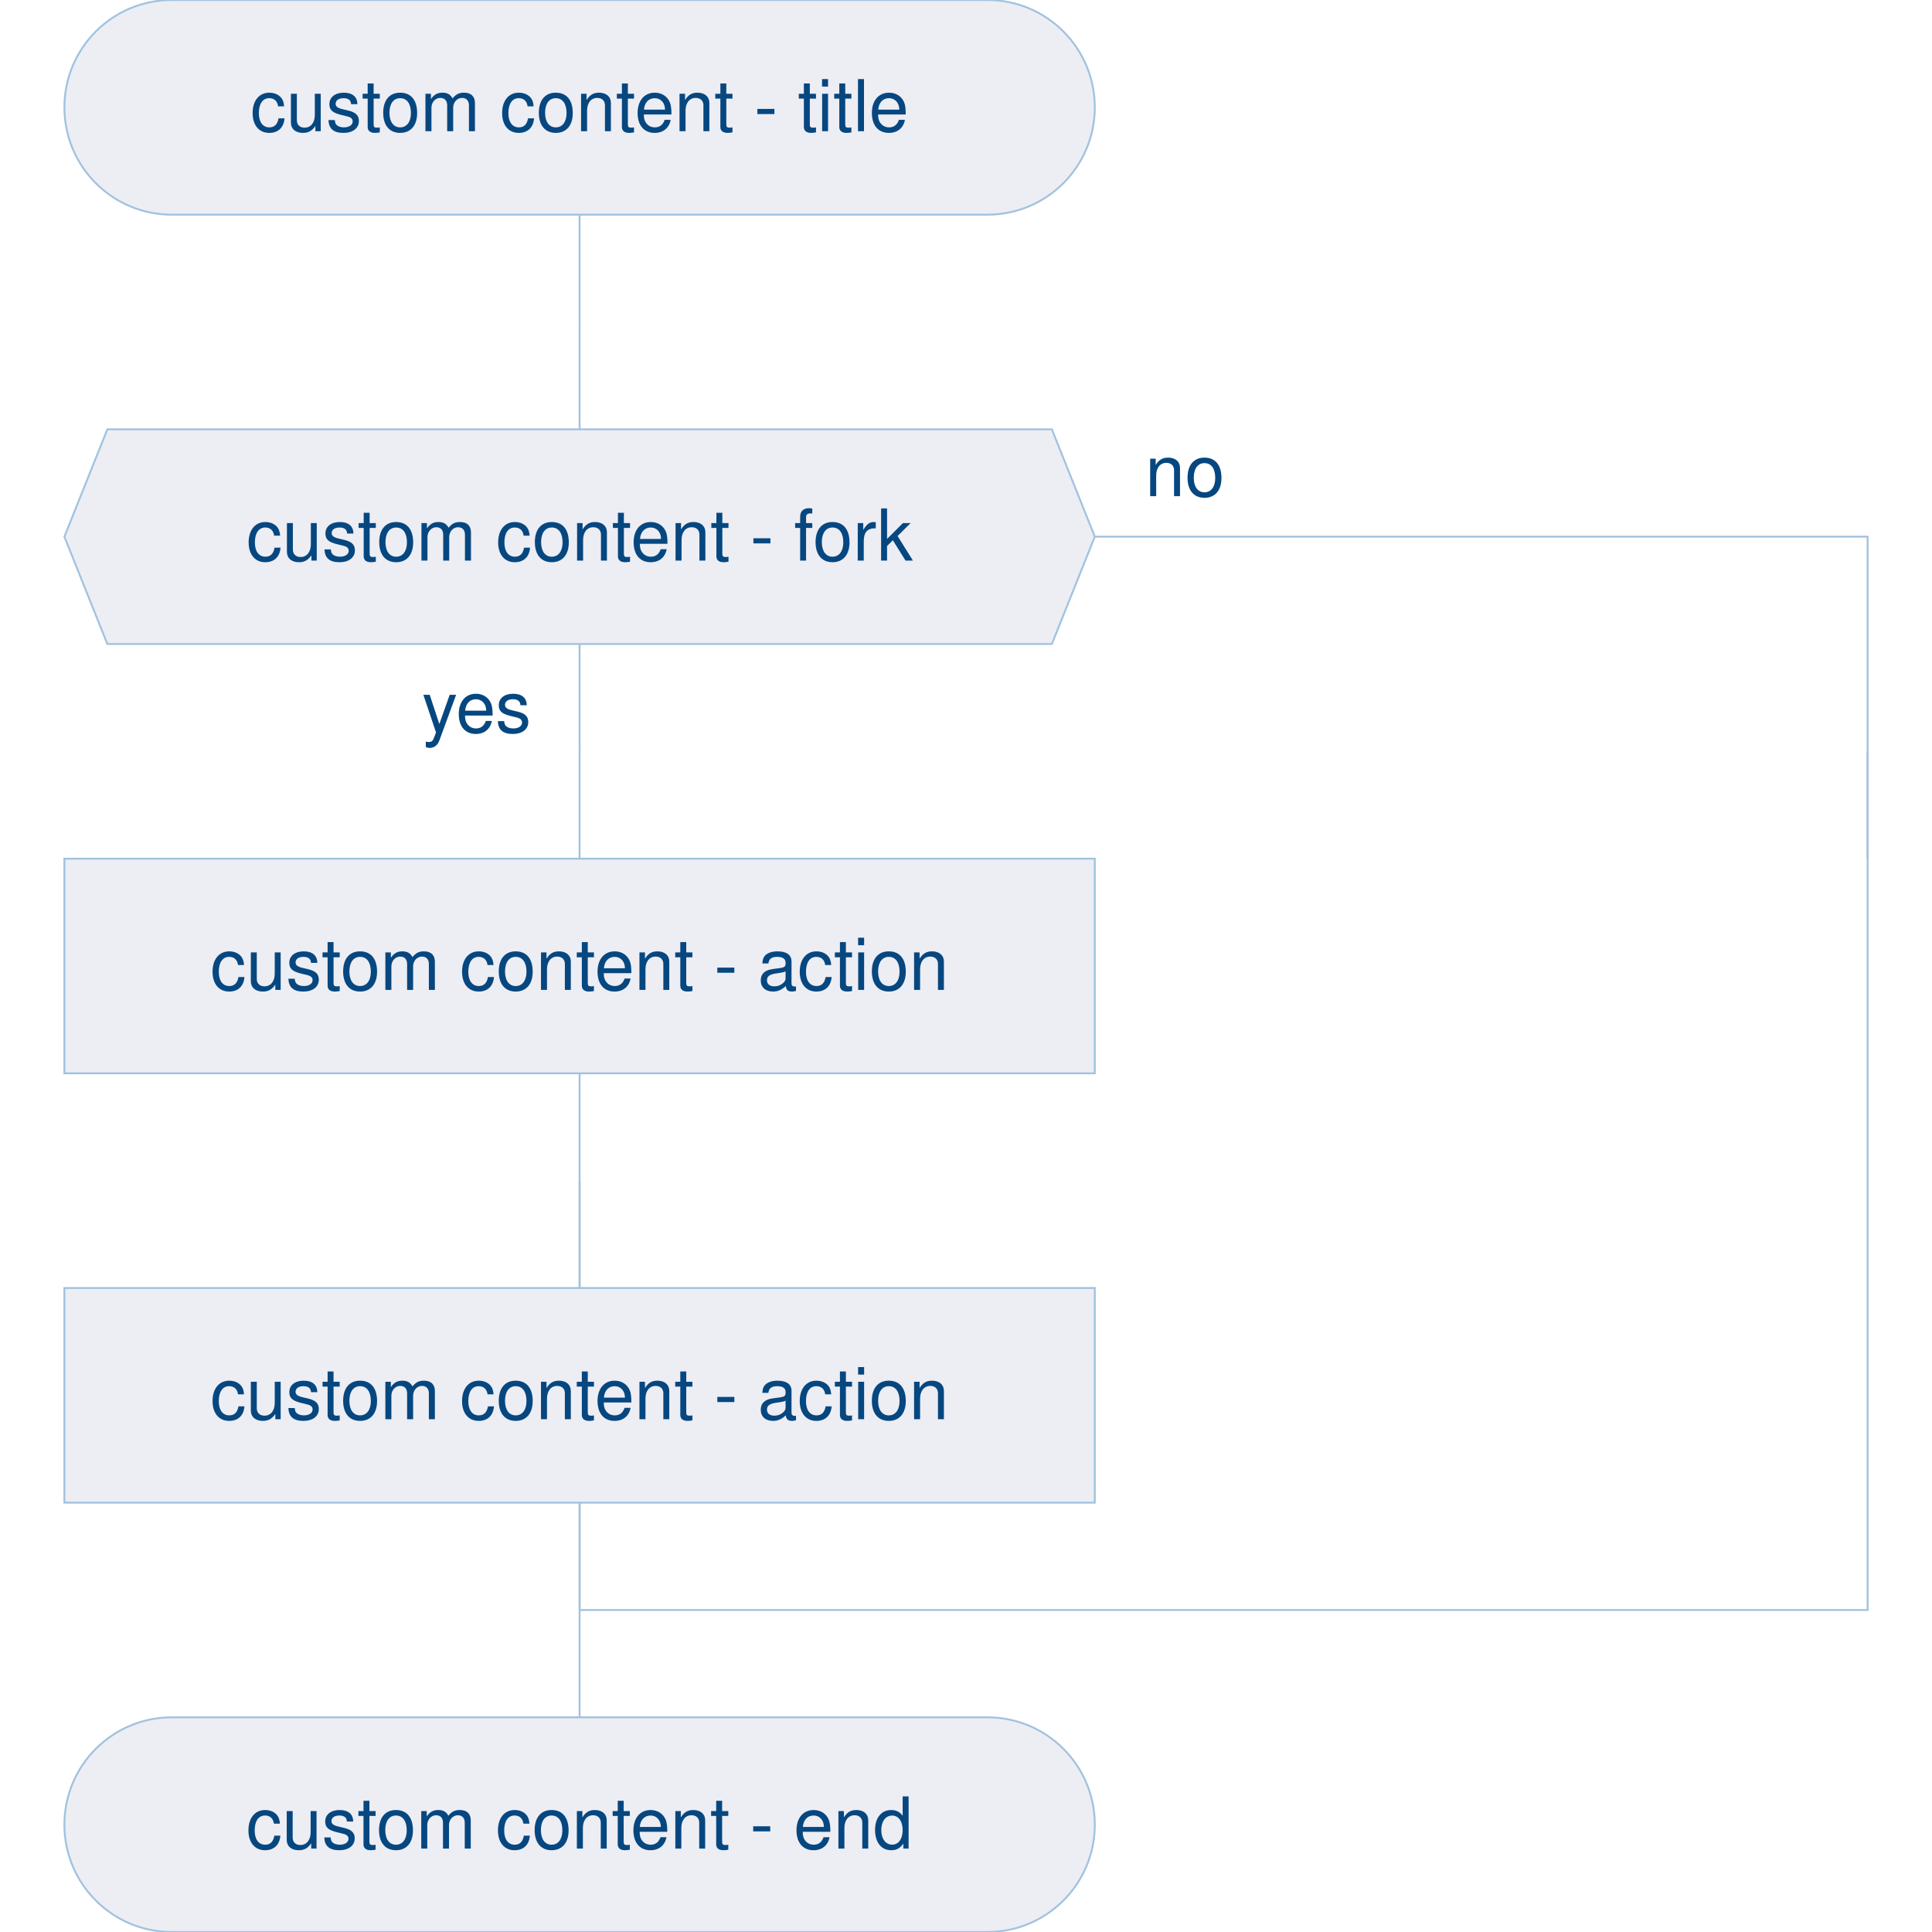
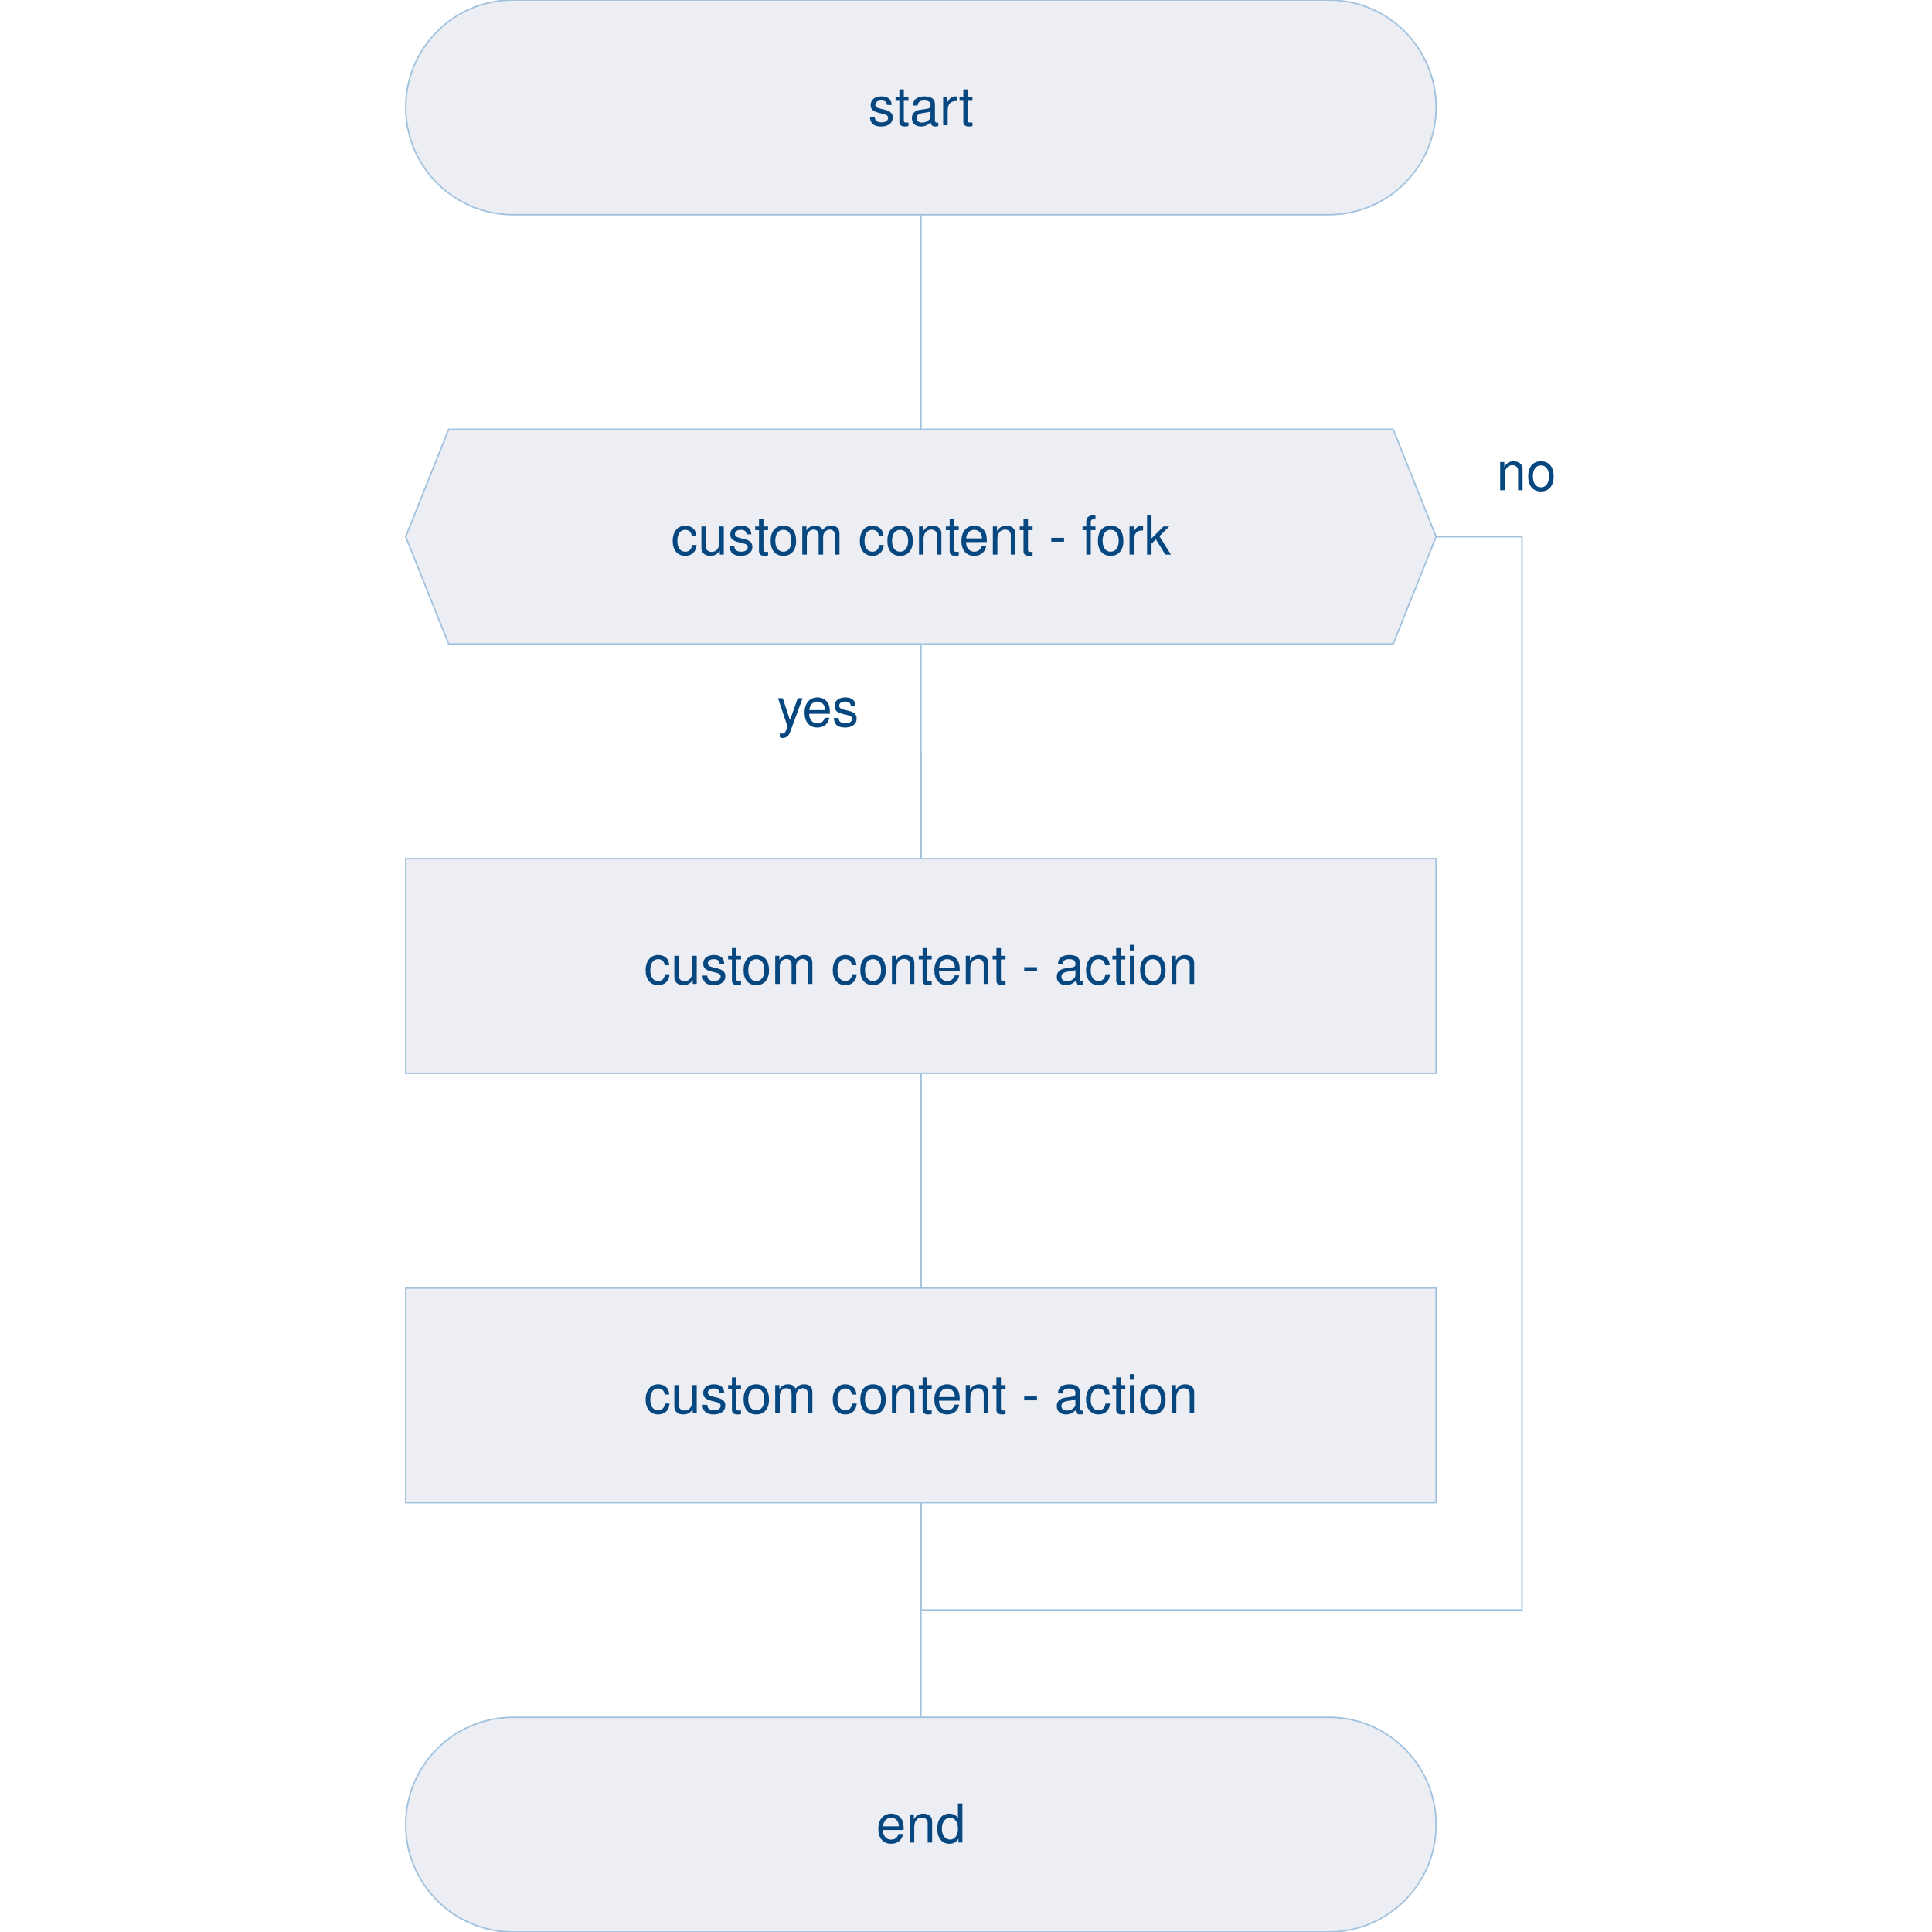
<svg xmlns="http://www.w3.org/2000/svg" font-size="1" viewBox="0.0 0.0 1000.0 1000.0" stroke="rgb(0,0,0)" width="1000" stroke-opacity="1" height="1000" version="1.1">
  <defs />
-   <g stroke-linejoin="miter" fill-opacity="1.0" fill="rgb(237,237,244)" stroke="rgb(160,194,222)" stroke-linecap="butt" stroke-miterlimit="10.0" stroke-opacity="1.0" stroke-width="0.966">
-     <path d="M 566.667,944.444 h 0 c 0,-30.683 -24.873,-55.556 -55.556 -55.556h -422.222 c -30.683,-0 -55.556,24.873 -55.556 55.556h 0 c -0,30.683 24.873,55.556 55.556 55.556h 422.222 c 30.683,0 55.556,-24.873 55.556 -55.556Z" />
+   <g stroke-linejoin="miter" fill-opacity="1.0" fill="rgb(237,237,244)" stroke="rgb(160,194,222)" stroke-linecap="butt" stroke-miterlimit="10.0" stroke-opacity="1.0" stroke-width="0.762">
+     <path d="M 743.333,944.444 h 0 c 0,-30.683 -24.873,-55.556 -55.556 -55.556h -422.222 c -30.683,-0 -55.556,24.873 -55.556 55.556h 0 c -0,30.683 24.873,55.556 55.556 55.556h 422.222 c 30.683,0 55.556,-24.873 55.556 -55.556Z" />
  </g>
-   <g stroke-linejoin="miter" fill-opacity="1.0" font-size="37.037px" fill="rgb(6,71,128)" stroke="rgb(0,0,0)" font-weight="300" font-family="helvetica" stroke-linecap="butt" stroke-miterlimit="10.0" stroke-opacity="1.0" stroke-width="3.864">
-     <text transform="matrix(1,0,0,1,300,944.4444)" stroke="none" dominant-baseline="middle" text-anchor="middle">custom content - end</text>
+   <g stroke-linejoin="miter" fill-opacity="1.0" font-size="27.778px" fill="rgb(6,71,128)" stroke="rgb(0,0,0)" font-weight="300" font-family="helvetica" stroke-linecap="butt" stroke-miterlimit="10.0" stroke-opacity="1.0" stroke-width="3.046">
+     <text transform="matrix(1,0,0,1,476.6667,944.4444)" stroke="none" dominant-baseline="middle" text-anchor="middle">end</text>
  </g>
-   <g stroke-linejoin="miter" fill-opacity="0.0" fill="rgb(0,0,0)" stroke="rgb(160,194,222)" stroke-linecap="butt" stroke-miterlimit="10.0" stroke-opacity="1.0" stroke-width="0.966">
-     <path d="M 300,833.333 v 55.556 " />
+   <g stroke-linejoin="miter" fill-opacity="0.0" fill="rgb(0,0,0)" stroke="rgb(160,194,222)" stroke-linecap="butt" stroke-miterlimit="10.0" stroke-opacity="1.0" stroke-width="0.762">
+     <path d="M 476.667,833.333 v 55.556 " />
  </g>
-   <g stroke-linejoin="miter" fill-opacity="0.0" fill="rgb(0,0,0)" stroke="rgb(160,194,222)" stroke-linecap="butt" stroke-miterlimit="10.0" stroke-opacity="1.0" stroke-width="0.966">
-     <path d="M 966.667,388.889 v 444.444 h -666.667 " />
+   <g stroke-linejoin="miter" fill-opacity="0.0" fill="rgb(0,0,0)" stroke="rgb(160,194,222)" stroke-linecap="butt" stroke-miterlimit="10.0" stroke-opacity="1.0" stroke-width="0.762">
+     <path d="M 476.667,388.889 v 444.444 " />
  </g>
-   <g stroke-linejoin="miter" fill-opacity="0.0" fill="rgb(0,0,0)" stroke="rgb(160,194,222)" stroke-linecap="butt" stroke-miterlimit="10.0" stroke-opacity="1.0" stroke-width="0.966">
-     <path d="M 566.667,277.778 h 400 v 166.667 " />
+   <g stroke-linejoin="miter" fill-opacity="0.0" fill="rgb(0,0,0)" stroke="rgb(160,194,222)" stroke-linecap="butt" stroke-miterlimit="10.0" stroke-opacity="1.0" stroke-width="0.762">
+     <path d="M 476.667,333.333 v 55.556 " />
  </g>
-   <g stroke-linejoin="miter" fill-opacity="0.0" fill="rgb(0,0,0)" stroke="rgb(160,194,222)" stroke-linecap="butt" stroke-miterlimit="10.0" stroke-opacity="1.0" stroke-width="0.966">
-     <path d="M 300,611.111 v 222.222 " />
+   <g stroke-linejoin="miter" fill-opacity="0.0" fill="rgb(0,0,0)" stroke="rgb(160,194,222)" stroke-linecap="butt" stroke-miterlimit="10.0" stroke-opacity="1.0" stroke-width="0.762">
+     <path d="M 787.778,444.444 v 388.889 h -311.111 " />
  </g>
-   <g stroke-linejoin="miter" fill-opacity="1.0" fill="rgb(237,237,244)" stroke="rgb(160,194,222)" stroke-linecap="butt" stroke-miterlimit="10.0" stroke-opacity="1.0" stroke-width="0.966">
-     <path d="M 33.333,666.667 h 533.333 v 111.111 h -533.333 v -111.111 Z" />
+   <g stroke-linejoin="miter" fill-opacity="0.0" fill="rgb(0,0,0)" stroke="rgb(160,194,222)" stroke-linecap="butt" stroke-miterlimit="10.0" stroke-opacity="1.0" stroke-width="0.762">
+     <path d="M 743.333,277.778 h 44.444 v 166.667 " />
  </g>
-   <g stroke-linejoin="miter" fill-opacity="1.0" font-size="37.037px" fill="rgb(6,71,128)" stroke="rgb(0,0,0)" font-weight="300" font-family="helvetica" stroke-linecap="butt" stroke-miterlimit="10.0" stroke-opacity="1.0" stroke-width="3.864">
-     <text transform="matrix(1,0,0,1,300,722.2222)" stroke="none" dominant-baseline="middle" text-anchor="middle">custom content - action</text>
+   <g stroke-linejoin="miter" fill-opacity="0.0" fill="rgb(0,0,0)" stroke="rgb(160,194,222)" stroke-linecap="butt" stroke-miterlimit="10.0" stroke-opacity="1.0" stroke-width="0.762">
+     <path d="M 476.667,833.333 h 0 " />
  </g>
-   <g stroke-linejoin="miter" fill-opacity="0.0" fill="rgb(0,0,0)" stroke="rgb(160,194,222)" stroke-linecap="butt" stroke-miterlimit="10.0" stroke-opacity="1.0" stroke-width="0.966">
-     <path d="M 300,777.778 v 55.556 " />
+   <g stroke-linejoin="miter" fill-opacity="1.0" font-size="27.778px" fill="rgb(6,71,128)" stroke="rgb(0,0,0)" font-weight="300" font-family="helvetica" stroke-linecap="butt" stroke-miterlimit="10.0" stroke-opacity="1.0" stroke-width="3.046">
+     <text transform="matrix(1,0,0,1,423.3333,366.6667)" stroke="none" dominant-baseline="middle" text-anchor="middle">yes</text>
  </g>
-   <g stroke-linejoin="miter" fill-opacity="1.0" fill="rgb(237,237,244)" stroke="rgb(160,194,222)" stroke-linecap="butt" stroke-miterlimit="10.0" stroke-opacity="1.0" stroke-width="0.966">
-     <path d="M 33.333,444.444 h 533.333 v 111.111 h -533.333 v -111.111 Z" />
+   <g stroke-linejoin="miter" fill-opacity="1.0" font-size="27.778px" fill="rgb(6,71,128)" stroke="rgb(0,0,0)" font-weight="300" font-family="helvetica" stroke-linecap="butt" stroke-miterlimit="10.0" stroke-opacity="1.0" stroke-width="3.046">
+     <text transform="matrix(1,0,0,1,790,244.4444)" stroke="none" dominant-baseline="middle" text-anchor="middle">no</text>
  </g>
-   <g stroke-linejoin="miter" fill-opacity="1.0" font-size="37.037px" fill="rgb(6,71,128)" stroke="rgb(0,0,0)" font-weight="300" font-family="helvetica" stroke-linecap="butt" stroke-miterlimit="10.0" stroke-opacity="1.0" stroke-width="3.864">
-     <text transform="matrix(1,0,0,1,300,500)" stroke="none" dominant-baseline="middle" text-anchor="middle">custom content - action</text>
+   <g stroke-linejoin="miter" fill-opacity="1.0" fill="rgb(237,237,244)" stroke="rgb(160,194,222)" stroke-linecap="butt" stroke-miterlimit="10.0" stroke-opacity="1.0" stroke-width="0.762">
+     <path d="M 210,666.667 h 533.333 v 111.111 h -533.333 v -111.111 Z" />
  </g>
-   <g stroke-linejoin="miter" fill-opacity="0.0" fill="rgb(0,0,0)" stroke="rgb(160,194,222)" stroke-linecap="butt" stroke-miterlimit="10.0" stroke-opacity="1.0" stroke-width="0.966">
-     <path d="M 300,555.556 v 55.556 " />
+   <g stroke-linejoin="miter" fill-opacity="1.0" font-size="27.778px" fill="rgb(6,71,128)" stroke="rgb(0,0,0)" font-weight="300" font-family="helvetica" stroke-linecap="butt" stroke-miterlimit="10.0" stroke-opacity="1.0" stroke-width="3.046">
+     <text transform="matrix(1,0,0,1,476.6667,722.2222)" stroke="none" dominant-baseline="middle" text-anchor="middle">custom content - action</text>
  </g>
-   <g stroke-linejoin="miter" fill-opacity="0.0" fill="rgb(0,0,0)" stroke="rgb(160,194,222)" stroke-linecap="butt" stroke-miterlimit="10.0" stroke-opacity="1.0" stroke-width="0.966">
-     <path d="M 300,388.889 v 55.556 " />
+   <g stroke-linejoin="miter" fill-opacity="0.0" fill="rgb(0,0,0)" stroke="rgb(160,194,222)" stroke-linecap="butt" stroke-miterlimit="10.0" stroke-opacity="1.0" stroke-width="0.762">
+     <path d="M 476.667,777.778 v 55.556 " />
  </g>
-   <g stroke-linejoin="miter" fill-opacity="0.0" fill="rgb(0,0,0)" stroke="rgb(160,194,222)" stroke-linecap="butt" stroke-miterlimit="10.0" stroke-opacity="1.0" stroke-width="0.966">
-     <path d="M 300,611.111 v 55.556 " />
+   <g stroke-linejoin="miter" fill-opacity="1.0" fill="rgb(237,237,244)" stroke="rgb(160,194,222)" stroke-linecap="butt" stroke-miterlimit="10.0" stroke-opacity="1.0" stroke-width="0.762">
+     <path d="M 210,444.444 h 533.333 v 111.111 h -533.333 v -111.111 Z" />
  </g>
-   <g stroke-linejoin="miter" fill-opacity="1.0" font-size="37.037px" fill="rgb(6,71,128)" stroke="rgb(0,0,0)" font-weight="300" font-family="helvetica" stroke-linecap="butt" stroke-miterlimit="10.0" stroke-opacity="1.0" stroke-width="3.864">
-     <text transform="matrix(1,0,0,1,246.6667,366.6667)" stroke="none" dominant-baseline="middle" text-anchor="middle">yes</text>
+   <g stroke-linejoin="miter" fill-opacity="1.0" font-size="27.778px" fill="rgb(6,71,128)" stroke="rgb(0,0,0)" font-weight="300" font-family="helvetica" stroke-linecap="butt" stroke-miterlimit="10.0" stroke-opacity="1.0" stroke-width="3.046">
+     <text transform="matrix(1,0,0,1,476.6667,500)" stroke="none" dominant-baseline="middle" text-anchor="middle">custom content - action</text>
  </g>
-   <g stroke-linejoin="miter" fill-opacity="1.0" font-size="37.037px" fill="rgb(6,71,128)" stroke="rgb(0,0,0)" font-weight="300" font-family="helvetica" stroke-linecap="butt" stroke-miterlimit="10.0" stroke-opacity="1.0" stroke-width="3.864">
-     <text transform="matrix(1,0,0,1,613.3333,244.4444)" stroke="none" dominant-baseline="middle" text-anchor="middle">no</text>
+   <g stroke-linejoin="miter" fill-opacity="0.0" fill="rgb(0,0,0)" stroke="rgb(160,194,222)" stroke-linecap="butt" stroke-miterlimit="10.0" stroke-opacity="1.0" stroke-width="0.762">
+     <path d="M 476.667,555.556 v 55.556 " />
  </g>
-   <g stroke-linejoin="miter" fill-opacity="1.0" fill="rgb(237,237,244)" stroke="rgb(160,194,222)" stroke-linecap="butt" stroke-miterlimit="10.0" stroke-opacity="1.0" stroke-width="0.966">
-     <path d="M 55.556,222.222 h 488.889 l 22.222,55.556 l -22.222,55.556 h -488.889 l -22.222,-55.556 l 22.222,-55.556 Z" />
+   <g stroke-linejoin="miter" fill-opacity="0.0" fill="rgb(0,0,0)" stroke="rgb(160,194,222)" stroke-linecap="butt" stroke-miterlimit="10.0" stroke-opacity="1.0" stroke-width="0.762">
+     <path d="M 476.667,388.889 v 55.556 " />
  </g>
-   <g stroke-linejoin="miter" fill-opacity="1.0" font-size="37.037px" fill="rgb(6,71,128)" stroke="rgb(0,0,0)" font-weight="300" font-family="helvetica" stroke-linecap="butt" stroke-miterlimit="10.0" stroke-opacity="1.0" stroke-width="3.864">
-     <text transform="matrix(1,0,0,1,300,277.7778)" stroke="none" dominant-baseline="middle" text-anchor="middle">custom content - fork</text>
+   <g stroke-linejoin="miter" fill-opacity="0.0" fill="rgb(0,0,0)" stroke="rgb(160,194,222)" stroke-linecap="butt" stroke-miterlimit="10.0" stroke-opacity="1.0" stroke-width="0.762">
+     <path d="M 476.667,611.111 v 55.556 " />
  </g>
-   <g stroke-linejoin="miter" fill-opacity="0.0" fill="rgb(0,0,0)" stroke="rgb(160,194,222)" stroke-linecap="butt" stroke-miterlimit="10.0" stroke-opacity="1.0" stroke-width="0.966">
-     <path d="M 300,333.333 v 55.556 " />
+   <g stroke-linejoin="miter" fill-opacity="1.0" fill="rgb(237,237,244)" stroke="rgb(160,194,222)" stroke-linecap="butt" stroke-miterlimit="10.0" stroke-opacity="1.0" stroke-width="0.762">
+     <path d="M 232.222,222.222 h 488.889 l 22.222,55.556 l -22.222,55.556 h -488.889 l -22.222,-55.556 l 22.222,-55.556 Z" />
  </g>
-   <g stroke-linejoin="miter" fill-opacity="0.0" fill="rgb(0,0,0)" stroke="rgb(160,194,222)" stroke-linecap="butt" stroke-miterlimit="10.0" stroke-opacity="1.0" stroke-width="0.966">
-     <path d="M 300,166.667 v 55.556 " />
+   <g stroke-linejoin="miter" fill-opacity="1.0" font-size="27.778px" fill="rgb(6,71,128)" stroke="rgb(0,0,0)" font-weight="300" font-family="helvetica" stroke-linecap="butt" stroke-miterlimit="10.0" stroke-opacity="1.0" stroke-width="3.046">
+     <text transform="matrix(1,0,0,1,476.6667,277.7778)" stroke="none" dominant-baseline="middle" text-anchor="middle">custom content - fork</text>
  </g>
-   <g stroke-linejoin="miter" fill-opacity="0.0" fill="rgb(0,0,0)" stroke="rgb(160,194,222)" stroke-linecap="butt" stroke-miterlimit="10.0" stroke-opacity="1.0" stroke-width="0.966">
-     <path d="M 300,111.111 v 55.556 " />
+   <g stroke-linejoin="miter" fill-opacity="0.0" fill="rgb(0,0,0)" stroke="rgb(160,194,222)" stroke-linecap="butt" stroke-miterlimit="10.0" stroke-opacity="1.0" stroke-width="0.762">
+     <path d="M 476.667,166.667 v 55.556 " />
  </g>
-   <g stroke-linejoin="miter" fill-opacity="1.0" fill="rgb(237,237,244)" stroke="rgb(160,194,222)" stroke-linecap="butt" stroke-miterlimit="10.0" stroke-opacity="1.0" stroke-width="0.966">
-     <path d="M 566.667,55.556 h 0 c 0,-30.683 -24.873,-55.556 -55.556 -55.556h -422.222 c -30.683,-0 -55.556,24.873 -55.556 55.556h 0 c -0,30.683 24.873,55.556 55.556 55.556h 422.222 c 30.683,0 55.556,-24.873 55.556 -55.556Z" />
+   <g stroke-linejoin="miter" fill-opacity="0.0" fill="rgb(0,0,0)" stroke="rgb(160,194,222)" stroke-linecap="butt" stroke-miterlimit="10.0" stroke-opacity="1.0" stroke-width="0.762">
+     <path d="M 476.667,166.667 h 0 " />
  </g>
-   <g stroke-linejoin="miter" fill-opacity="1.0" font-size="37.037px" fill="rgb(6,71,128)" stroke="rgb(0,0,0)" font-weight="300" font-family="helvetica" stroke-linecap="butt" stroke-miterlimit="10.0" stroke-opacity="1.0" stroke-width="3.864">
-     <text transform="matrix(1,0,0,1,300,55.5556)" stroke="none" dominant-baseline="middle" text-anchor="middle">custom content - title</text>
+   <g stroke-linejoin="miter" fill-opacity="0.0" fill="rgb(0,0,0)" stroke="rgb(160,194,222)" stroke-linecap="butt" stroke-miterlimit="10.0" stroke-opacity="1.0" stroke-width="0.762">
+     <path d="M 476.667,111.111 v 55.556 " />
+   </g>
+   <g stroke-linejoin="miter" fill-opacity="1.0" fill="rgb(237,237,244)" stroke="rgb(160,194,222)" stroke-linecap="butt" stroke-miterlimit="10.0" stroke-opacity="1.0" stroke-width="0.762">
+     <path d="M 743.333,55.556 h 0 c 0,-30.683 -24.873,-55.556 -55.556 -55.556h -422.222 c -30.683,-0 -55.556,24.873 -55.556 55.556h 0 c -0,30.683 24.873,55.556 55.556 55.556h 422.222 c 30.683,0 55.556,-24.873 55.556 -55.556Z" />
+   </g>
+   <g stroke-linejoin="miter" fill-opacity="1.0" font-size="27.778px" fill="rgb(6,71,128)" stroke="rgb(0,0,0)" font-weight="300" font-family="helvetica" stroke-linecap="butt" stroke-miterlimit="10.0" stroke-opacity="1.0" stroke-width="3.046">
+     <text transform="matrix(1,0,0,1,476.6667,55.5556)" stroke="none" dominant-baseline="middle" text-anchor="middle">start</text>
  </g>
</svg>
